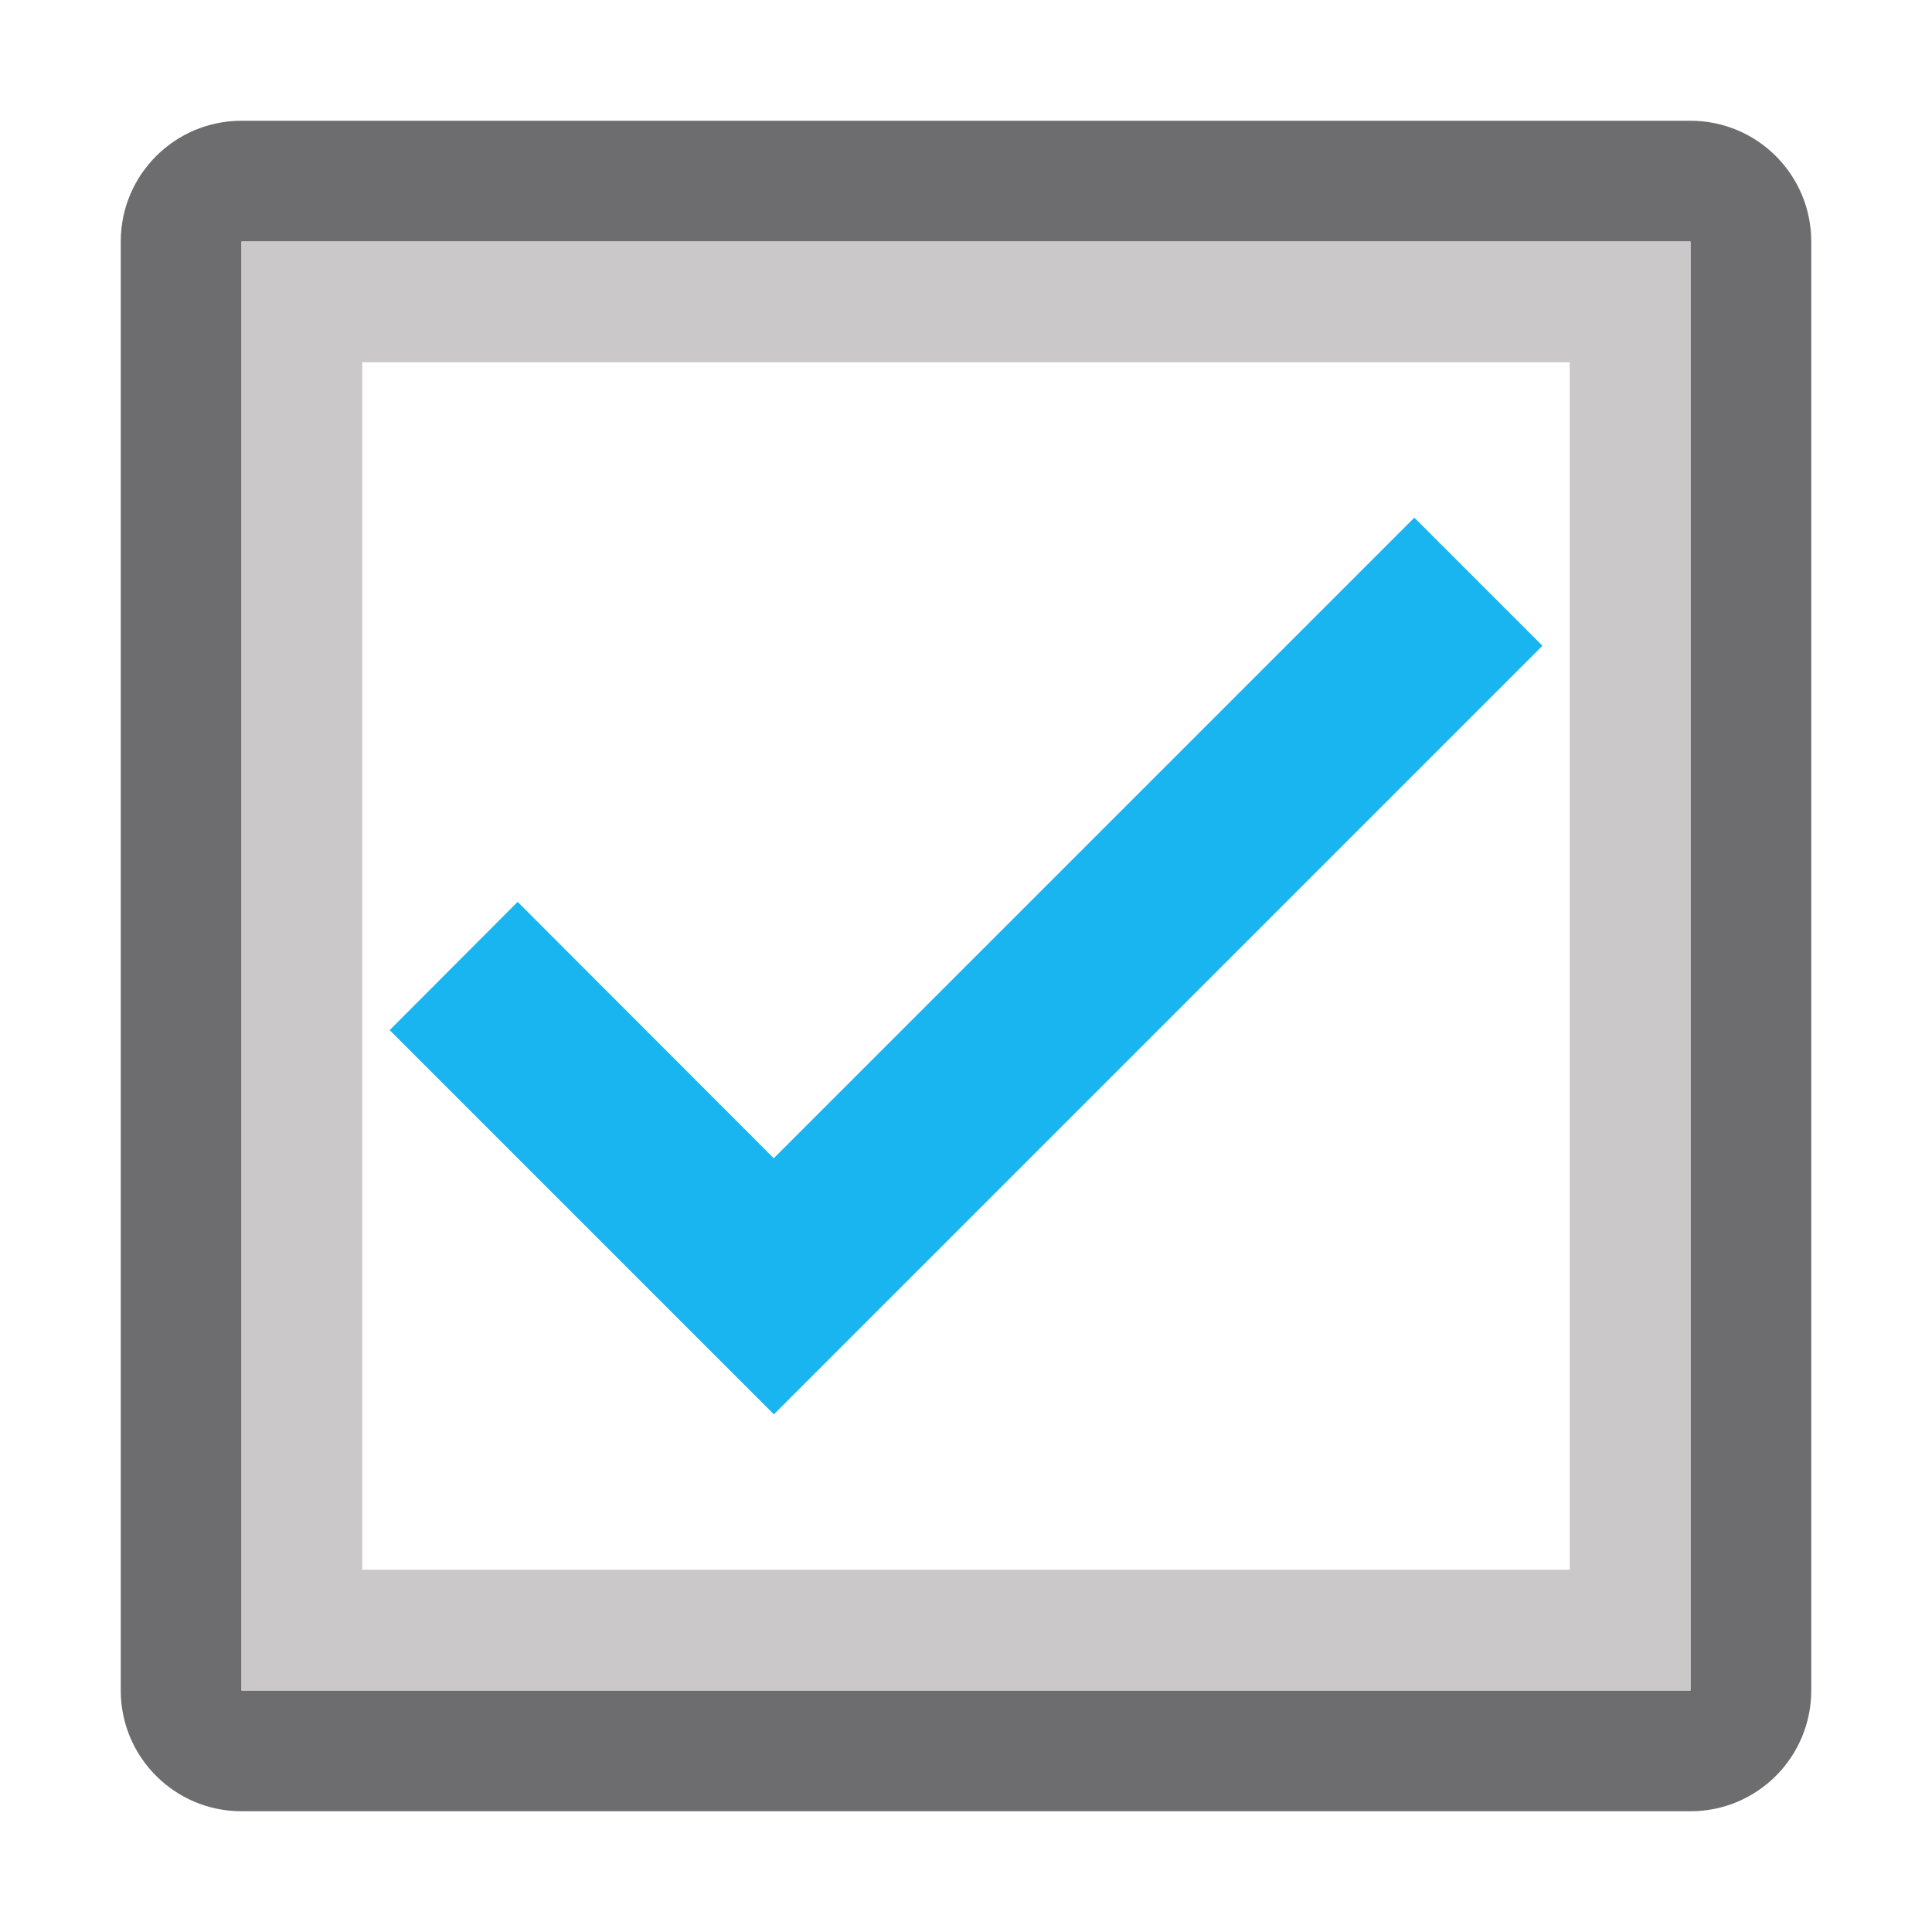
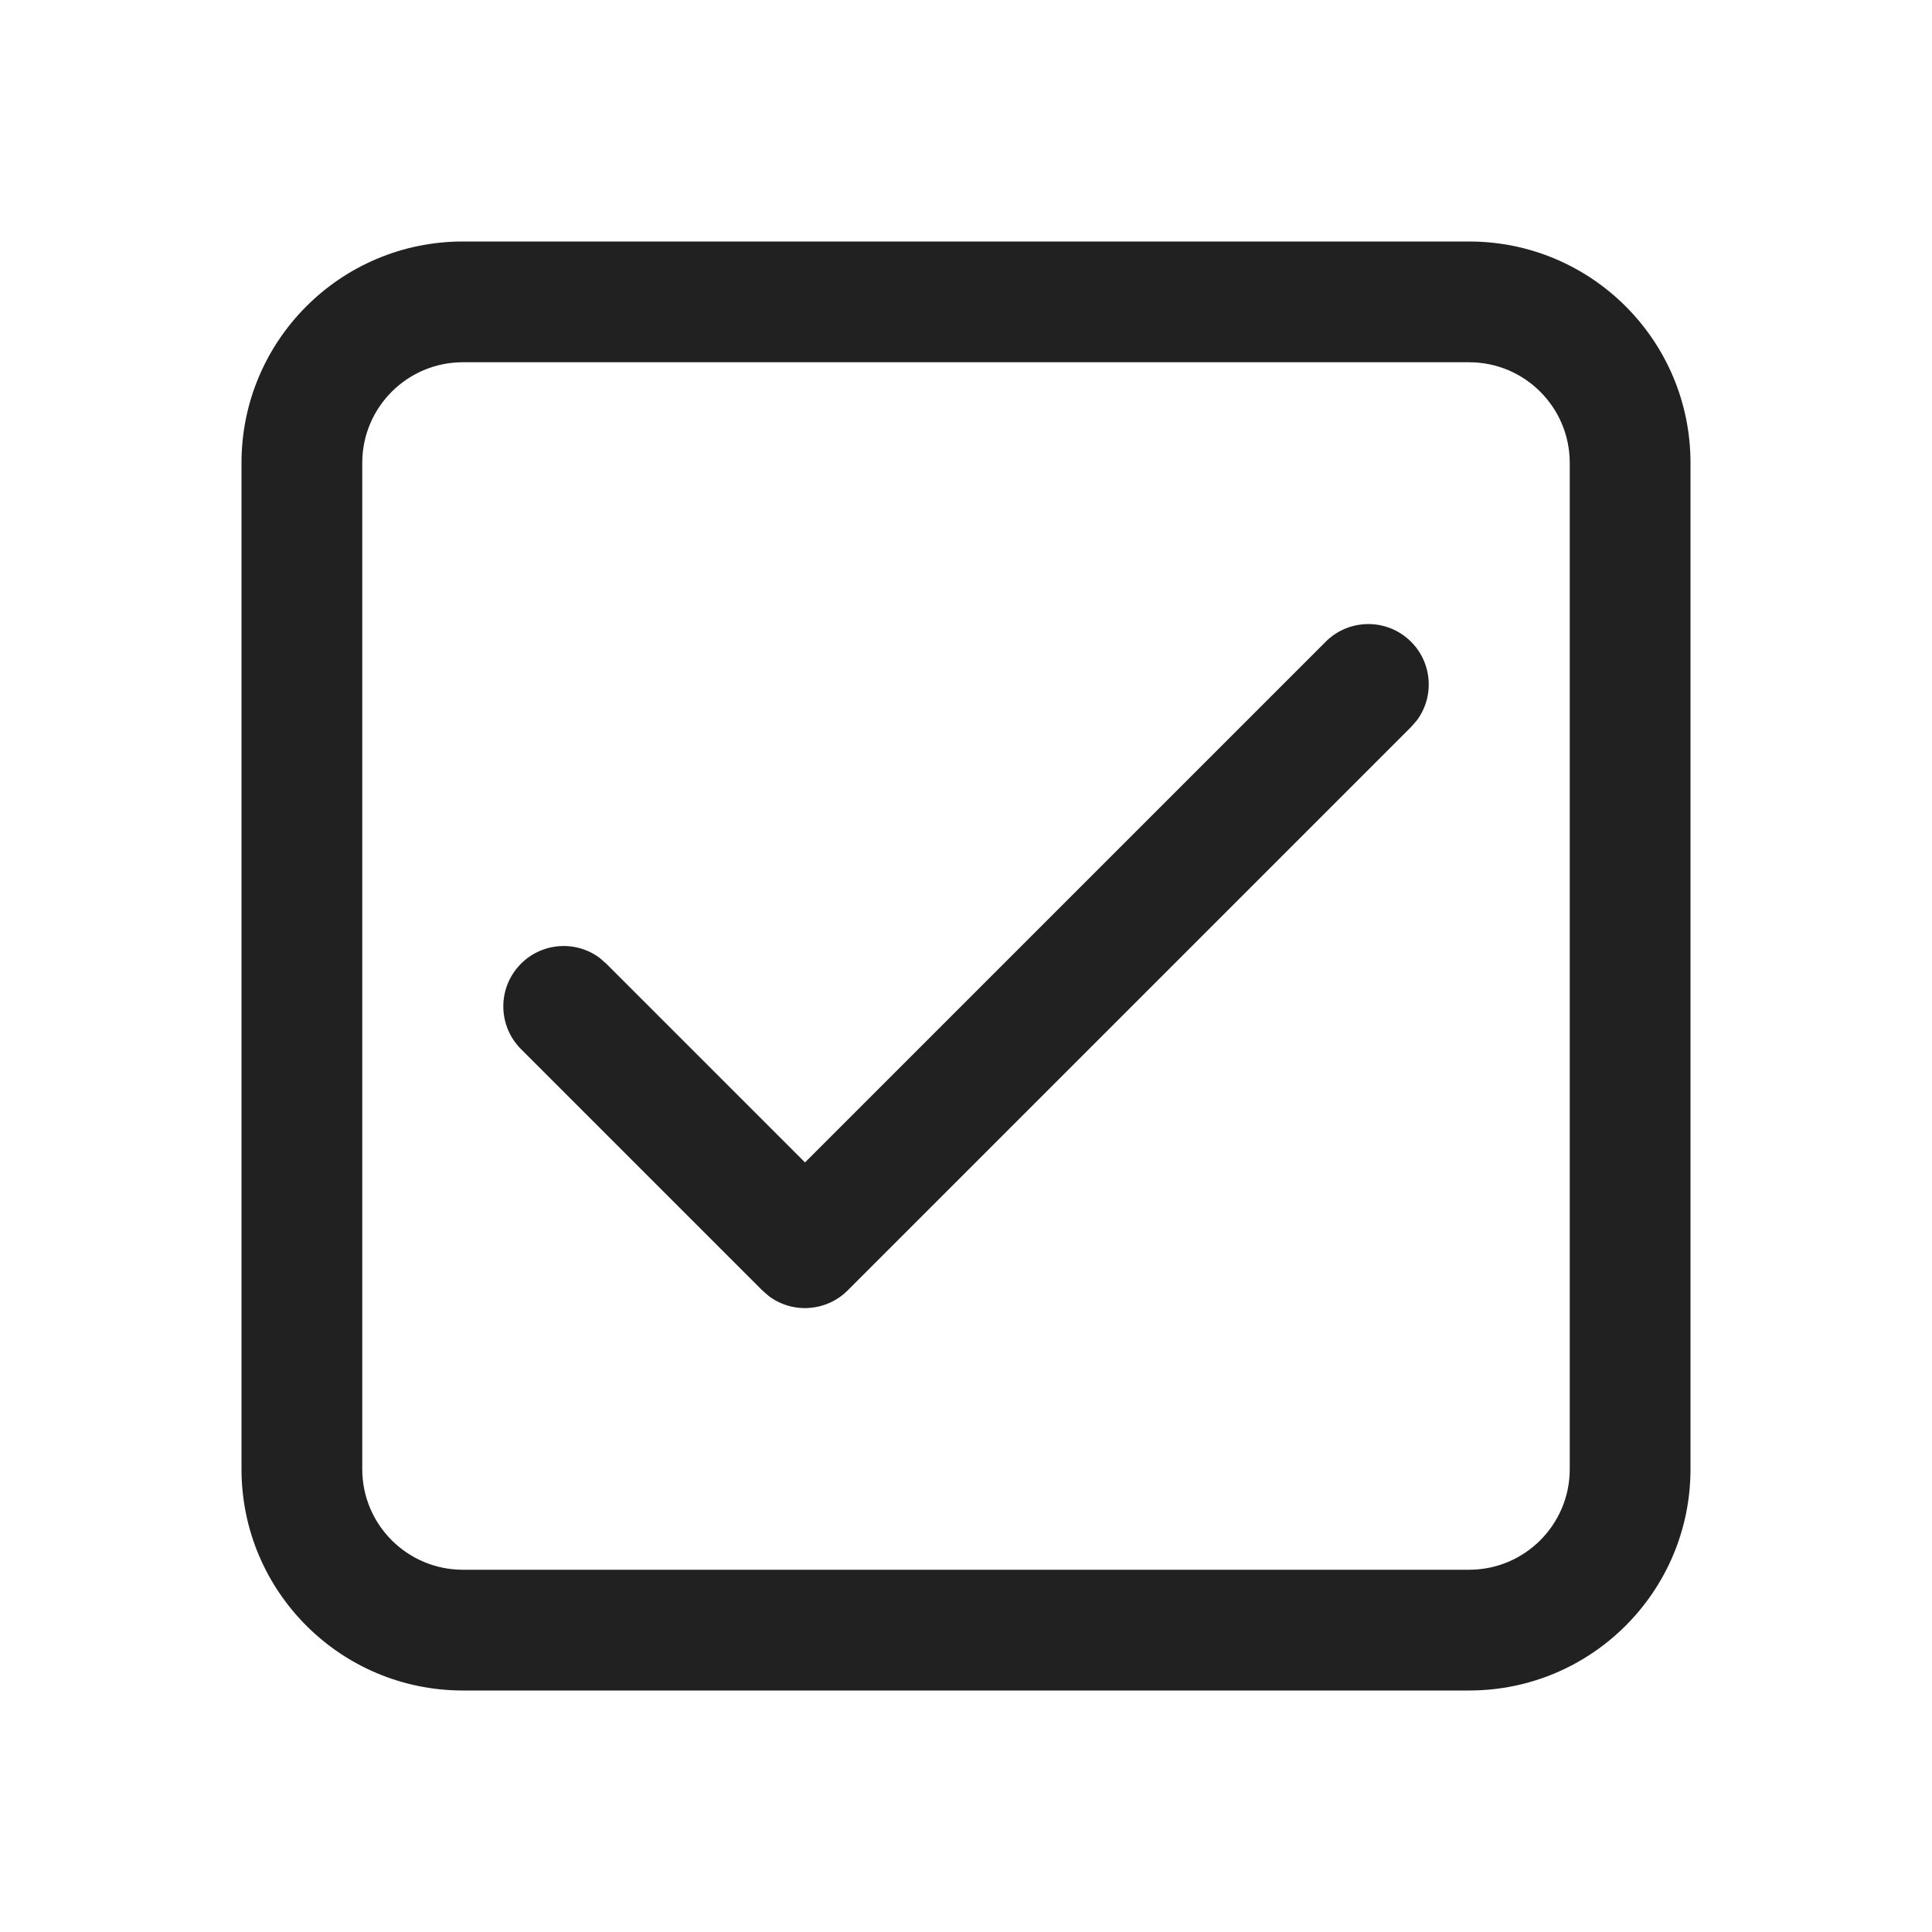
- <svg xmlns="http://www.w3.org/2000/svg" width="16" height="16">
-   <path fill="#6d6d70" d="M2 1a1 1 0 0 0-1 1v12a1 1 0 0 0 1 1h12a1 1 0 0 0 1-1V2a1 1 0 0 0-1-1H2zm0 1h12v12H2V2z" />
-   <path fill="#cac8c8" d="M2 2v12h12V2H2zm1 1h10v10H3V3z" />
-   <path fill="#19b5f1" d="M11.713 4.287 6.408 9.592 4.287 7.469l-1.06 1.062 2.121 2.121 1.061 1.061 6.365-6.365-1.061-1.061z" />
+ <svg xmlns="http://www.w3.org/2000/svg" width="24" height="24" fill="none">
+   <path fill="#212121" d="M18.25 3A2.75 2.75 0 0 1 21 5.75v12.5A2.75 2.75 0 0 1 18.25 21H5.75A2.75 2.75 0 0 1 3 18.25V5.75A2.75 2.75 0 0 1 5.75 3h12.5Zm0 1.5H5.75c-.69 0-1.25.56-1.25 1.25v12.5c0 .69.56 1.25 1.25 1.25h12.5c.69 0 1.25-.56 1.25-1.25V5.75c0-.69-.56-1.25-1.25-1.25ZM10 14.44l6.47-6.47a.75.75 0 0 1 1.133.976l-.073.084-7 7a.75.75 0 0 1-.976.073l-.084-.073-3-3a.75.75 0 0 1 .976-1.133l.084.073L10 14.44l6.47-6.47L10 14.44Z" />
</svg>
